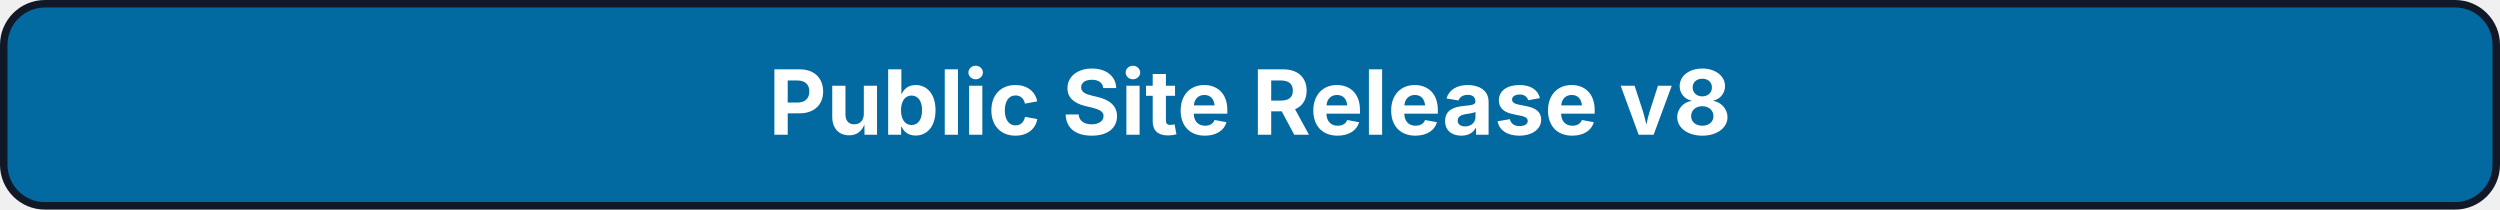
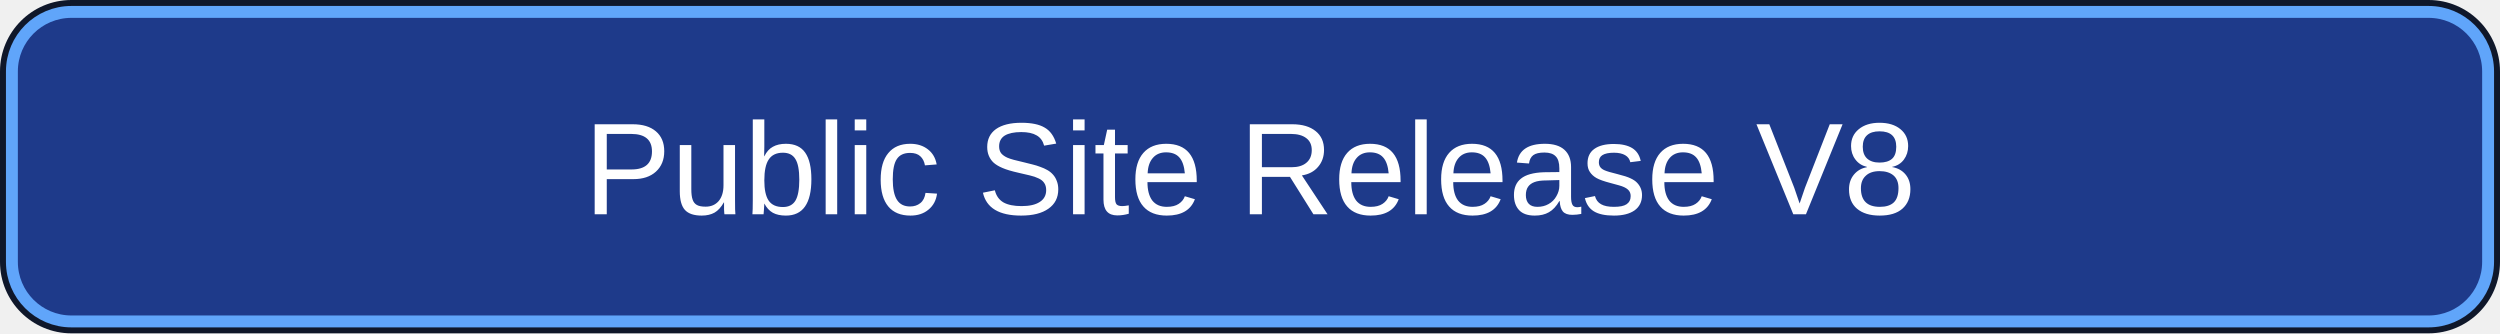
- <svg xmlns="http://www.w3.org/2000/svg" role="img" aria-label="Public Site Release v8" width="334" height="28" viewBox="0 0 334 28">
-   <rect width="334" height="28" rx="6" fill="#111827" />
-   <rect x="1" y="1" width="332" height="26" rx="5" fill="#0369a1" />
-   <text x="167" y="18" text-anchor="middle" font-family="Inter,Segoe UI,Arial,sans-serif" font-size="12" font-weight="700" fill="#ffffff">Public Site Release v8</text>
+ <svg xmlns="http://www.w3.org/2000/svg" width="210" height="28" viewBox="0 0 210 28">
+   <rect width="210" height="28" rx="6" fill="#0f172a" />
+   <rect x="1" y="1" width="208" height="26" rx="5" fill="#1e3a8a" stroke="#60a5fa" />
+   <text x="105" y="18" text-anchor="middle" font-family="Arial, sans-serif" font-size="11" fill="#ffffff">Public Site Release V8</text>
</svg>
